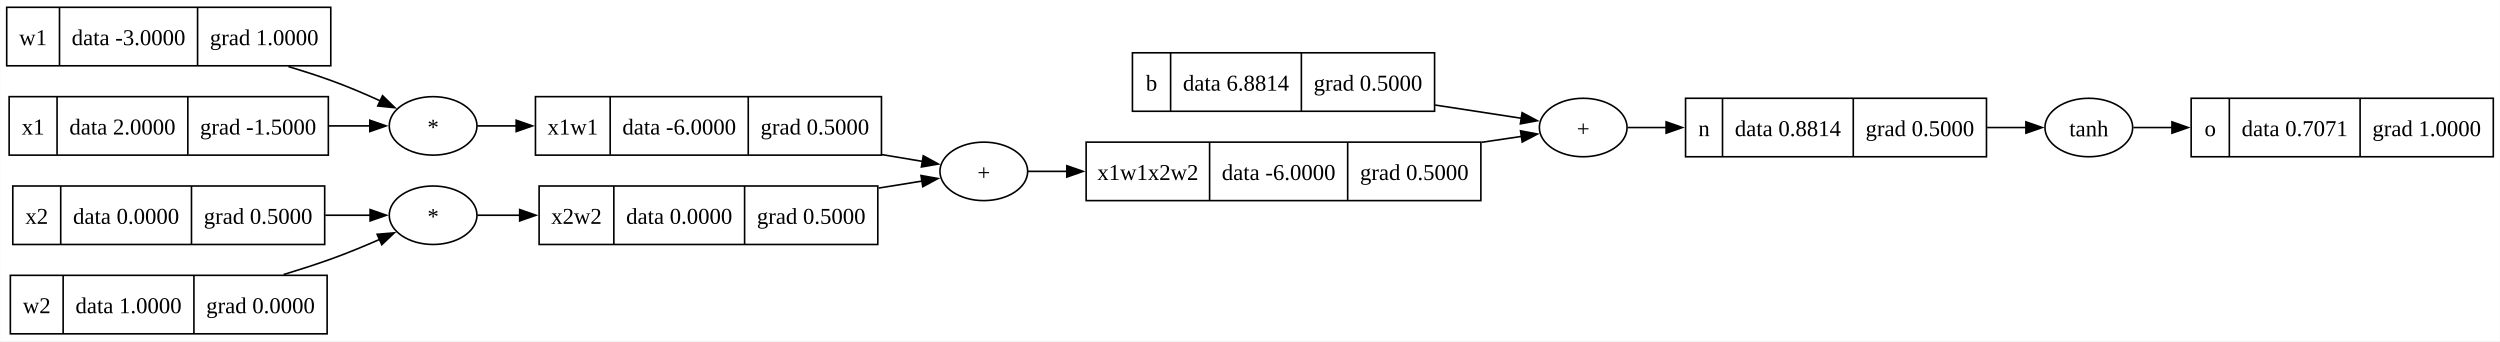
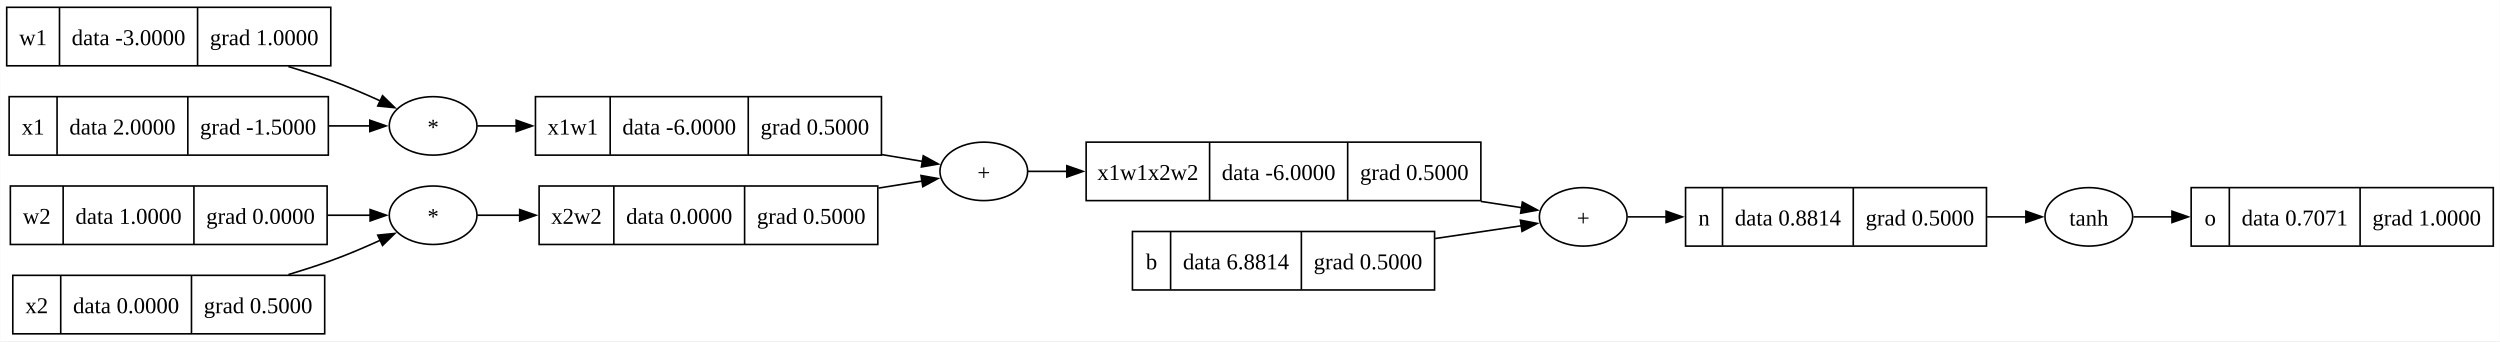
<svg xmlns="http://www.w3.org/2000/svg" width="1539pt" height="210pt" viewBox="0.00 0.00 1538.75 210.00">
  <g id="graph0" class="graph" transform="scale(1 1) rotate(0) translate(4 206)">
    <polygon fill="white" stroke="none" points="-4,4 -4,-206 1534.75,-206 1534.75,4 -4,4" />
    <g id="node1" class="node">
-       <polygon fill="none" stroke="black" points="327.75,-55.5 327.75,-91.5 536.25,-91.5 536.25,-55.5 327.75,-55.5" />
-       <text text-anchor="middle" x="350.75" y="-68.2" font-family="Times New Roman,serif" font-size="14.00">x2w2</text>
-       <polyline fill="none" stroke="black" points="373.75,-55.75 373.75,-91.5" />
-       <text text-anchor="middle" x="414" y="-68.2" font-family="Times New Roman,serif" font-size="14.00">data 0.0000</text>
-       <polyline fill="none" stroke="black" points="454.25,-55.75 454.25,-91.5" />
-       <text text-anchor="middle" x="495.25" y="-68.2" font-family="Times New Roman,serif" font-size="14.00">grad 0.5000</text>
-     </g>
-     <g id="node7" class="node">
-       <ellipse fill="none" stroke="black" cx="601.5" cy="-100.5" rx="27" ry="18" />
-       <text text-anchor="middle" x="601.5" y="-95.08" font-family="Times New Roman,serif" font-size="14.00">+</text>
-     </g>
-     <g id="edge10" class="edge">
-       <path fill="none" stroke="black" d="M536.7,-90.22C546.14,-91.74 555.22,-93.2 563.43,-94.52" />
-       <polygon fill="black" stroke="black" points="562.84,-97.97 573.27,-96.11 563.95,-91.06 562.84,-97.97" />
+       <polygon fill="none" stroke="black" points="1344.75,-54.5 1344.75,-90.5 1530.75,-90.5 1530.75,-54.5 1344.75,-54.5" />
+       <text text-anchor="middle" x="1356.5" y="-67.2" font-family="Times New Roman,serif" font-size="14.00">o</text>
+       <polyline fill="none" stroke="black" points="1368.25,-54.75 1368.25,-90.5" />
+       <text text-anchor="middle" x="1408.5" y="-67.2" font-family="Times New Roman,serif" font-size="14.00">data 0.7071</text>
+       <polyline fill="none" stroke="black" points="1448.75,-54.75 1448.75,-90.5" />
+       <text text-anchor="middle" x="1489.75" y="-67.2" font-family="Times New Roman,serif" font-size="14.00">grad 1.0000</text>
    </g>
    <g id="node2" class="node">
-       <ellipse fill="none" stroke="black" cx="262.5" cy="-73.5" rx="27" ry="18" />
-       <text text-anchor="middle" x="262.5" y="-68.08" font-family="Times New Roman,serif" font-size="14.00">*</text>
+       <ellipse fill="none" stroke="black" cx="1281.75" cy="-72.5" rx="27" ry="18" />
+       <text text-anchor="middle" x="1281.75" y="-67.08" font-family="Times New Roman,serif" font-size="14.00">tanh</text>
    </g>
    <g id="edge1" class="edge">
-       <path fill="none" stroke="black" d="M289.67,-73.5C297.34,-73.5 306.26,-73.5 315.82,-73.5" />
-       <polygon fill="black" stroke="black" points="315.79,-77 325.79,-73.5 315.79,-70 315.79,-77" />
+       <path fill="none" stroke="black" d="M1309.22,-72.5C1316.36,-72.5 1324.53,-72.5 1333.21,-72.5" />
+       <polygon fill="black" stroke="black" points="1332.94,-76 1342.94,-72.5 1332.94,-69 1332.94,-76" />
    </g>
    <g id="node3" class="node">
-       <polygon fill="none" stroke="black" points="3.75,-55.5 3.75,-91.5 195.75,-91.5 195.75,-55.5 3.75,-55.5" />
-       <text text-anchor="middle" x="18.5" y="-68.2" font-family="Times New Roman,serif" font-size="14.00">x2</text>
-       <polyline fill="none" stroke="black" points="33.25,-55.75 33.25,-91.5" />
-       <text text-anchor="middle" x="73.5" y="-68.2" font-family="Times New Roman,serif" font-size="14.00">data 0.0000</text>
-       <polyline fill="none" stroke="black" points="113.75,-55.75 113.75,-91.5" />
-       <text text-anchor="middle" x="154.75" y="-68.2" font-family="Times New Roman,serif" font-size="14.00">grad 0.5000</text>
+       <polygon fill="none" stroke="black" points="1033.5,-54.5 1033.5,-90.5 1218.75,-90.5 1218.75,-54.5 1033.5,-54.5" />
+       <text text-anchor="middle" x="1044.88" y="-67.2" font-family="Times New Roman,serif" font-size="14.00">n</text>
+       <polyline fill="none" stroke="black" points="1056.25,-54.75 1056.25,-90.5" />
+       <text text-anchor="middle" x="1096.5" y="-67.2" font-family="Times New Roman,serif" font-size="14.00">data 0.8814</text>
+       <polyline fill="none" stroke="black" points="1136.75,-54.75 1136.75,-90.5" />
+       <text text-anchor="middle" x="1177.75" y="-67.2" font-family="Times New Roman,serif" font-size="14.00">grad 0.5000</text>
    </g>
-     <g id="edge14" class="edge">
-       <path fill="none" stroke="black" d="M196.12,-73.5C205.86,-73.5 215.3,-73.5 223.83,-73.5" />
-       <polygon fill="black" stroke="black" points="223.71,-77 233.71,-73.5 223.71,-70 223.71,-77" />
+     <g id="edge9" class="edge">
+       <path fill="none" stroke="black" d="M1219.15,-72.5C1227.52,-72.5 1235.64,-72.5 1243.09,-72.5" />
+       <polygon fill="black" stroke="black" points="1243.03,-76 1253.03,-72.5 1243.03,-69 1243.03,-76" />
    </g>
    <g id="node4" class="node">
-       <polygon fill="none" stroke="black" points="693,-137.5 693,-173.5 879,-173.5 879,-137.5 693,-137.5" />
-       <text text-anchor="middle" x="704.75" y="-150.2" font-family="Times New Roman,serif" font-size="14.00">b</text>
-       <polyline fill="none" stroke="black" points="716.5,-137.75 716.5,-173.5" />
-       <text text-anchor="middle" x="756.75" y="-150.2" font-family="Times New Roman,serif" font-size="14.00">data 6.8814</text>
-       <polyline fill="none" stroke="black" points="797,-137.75 797,-173.5" />
-       <text text-anchor="middle" x="838" y="-150.2" font-family="Times New Roman,serif" font-size="14.00">grad 0.5000</text>
+       <ellipse fill="none" stroke="black" cx="970.5" cy="-72.5" rx="27" ry="18" />
+       <text text-anchor="middle" x="970.5" y="-67.08" font-family="Times New Roman,serif" font-size="14.00">+</text>
    </g>
-     <g id="node12" class="node">
-       <ellipse fill="none" stroke="black" cx="970.5" cy="-127.5" rx="27" ry="18" />
-       <text text-anchor="middle" x="970.5" y="-122.08" font-family="Times New Roman,serif" font-size="14.00">+</text>
-     </g>
-     <g id="edge7" class="edge">
-       <path fill="none" stroke="black" d="M879.32,-141.34C898.2,-138.44 917.02,-135.55 932.55,-133.17" />
-       <polygon fill="black" stroke="black" points="932.87,-136.66 942.23,-131.68 931.81,-129.74 932.87,-136.66" />
+     <g id="edge2" class="edge">
+       <path fill="none" stroke="black" d="M997.91,-72.5C1004.95,-72.5 1013,-72.5 1021.55,-72.5" />
+       <polygon fill="black" stroke="black" points="1021.54,-76 1031.54,-72.5 1021.54,-69 1021.54,-76" />
    </g>
    <g id="node5" class="node">
-       <polygon fill="none" stroke="black" points="2.25,-0.5 2.25,-36.5 197.25,-36.5 197.25,-0.5 2.25,-0.5" />
-       <text text-anchor="middle" x="18.5" y="-13.2" font-family="Times New Roman,serif" font-size="14.00">w2</text>
-       <polyline fill="none" stroke="black" points="34.75,-0.75 34.75,-36.5" />
-       <text text-anchor="middle" x="75" y="-13.2" font-family="Times New Roman,serif" font-size="14.00">data 1.0000</text>
-       <polyline fill="none" stroke="black" points="115.25,-0.75 115.25,-36.5" />
-       <text text-anchor="middle" x="156.25" y="-13.2" font-family="Times New Roman,serif" font-size="14.00">grad 0.0000</text>
-     </g>
-     <g id="edge13" class="edge">
-       <path fill="none" stroke="black" d="M170.45,-36.99C180.27,-39.97 190.19,-43.17 199.5,-46.5 209.46,-50.06 220.09,-54.46 229.68,-58.67" />
-       <polygon fill="black" stroke="black" points="228.04,-61.77 238.6,-62.66 230.9,-55.38 228.04,-61.77" />
-     </g>
-     <g id="node6" class="node">
      <polygon fill="none" stroke="black" points="664.5,-82.5 664.5,-118.5 907.5,-118.5 907.5,-82.5 664.5,-82.5" />
      <text text-anchor="middle" x="702.5" y="-95.2" font-family="Times New Roman,serif" font-size="14.00">x1w1x2w2</text>
      <polyline fill="none" stroke="black" points="740.5,-82.75 740.5,-118.5" />
      <text text-anchor="middle" x="783" y="-95.2" font-family="Times New Roman,serif" font-size="14.00">data -6.0000</text>
      <polyline fill="none" stroke="black" points="825.5,-82.75 825.5,-118.5" />
      <text text-anchor="middle" x="866.5" y="-95.2" font-family="Times New Roman,serif" font-size="14.00">grad 0.5000</text>
    </g>
-     <g id="edge11" class="edge">
-       <path fill="none" stroke="black" d="M907.97,-118.4C916.73,-119.69 925.07,-120.93 932.64,-122.05" />
-       <polygon fill="black" stroke="black" points="931.92,-125.48 942.32,-123.48 932.94,-118.55 931.92,-125.48" />
+     <g id="edge8" class="edge">
+       <path fill="none" stroke="black" d="M907.46,-82.02C916.36,-80.65 924.85,-79.35 932.54,-78.17" />
+       <polygon fill="black" stroke="black" points="933.04,-81.64 942.39,-76.66 931.98,-74.72 933.04,-81.64" />
    </g>
-     <g id="edge2" class="edge">
+     <g id="node6" class="node">
+       <ellipse fill="none" stroke="black" cx="601.5" cy="-100.5" rx="27" ry="18" />
+       <text text-anchor="middle" x="601.5" y="-95.08" font-family="Times New Roman,serif" font-size="14.00">+</text>
+     </g>
+     <g id="edge3" class="edge">
      <path fill="none" stroke="black" d="M628.65,-100.5C635.72,-100.5 643.87,-100.5 652.67,-100.5" />
      <polygon fill="black" stroke="black" points="652.62,-104 662.62,-100.5 652.62,-97 652.62,-104" />
    </g>
-     <g id="node8" class="node">
+     <g id="node7" class="node">
      <polygon fill="none" stroke="black" points="325.5,-110.5 325.5,-146.5 538.5,-146.5 538.5,-110.5 325.5,-110.5" />
      <text text-anchor="middle" x="348.5" y="-123.2" font-family="Times New Roman,serif" font-size="14.00">x1w1</text>
      <polyline fill="none" stroke="black" points="371.5,-110.75 371.5,-146.5" />
      <text text-anchor="middle" x="414" y="-123.2" font-family="Times New Roman,serif" font-size="14.00">data -6.0000</text>
      <polyline fill="none" stroke="black" points="456.5,-110.75 456.5,-146.5" />
      <text text-anchor="middle" x="497.5" y="-123.2" font-family="Times New Roman,serif" font-size="14.00">grad 0.5000</text>
    </g>
-     <g id="edge9" class="edge">
+     <g id="edge14" class="edge">
      <path fill="none" stroke="black" d="M538.61,-110.85C547.54,-109.35 556.12,-107.92 563.9,-106.62" />
      <polygon fill="black" stroke="black" points="564.24,-110.11 573.53,-105.01 563.09,-103.21 564.24,-110.11" />
    </g>
-     <g id="node9" class="node">
+     <g id="node8" class="node">
      <ellipse fill="none" stroke="black" cx="262.5" cy="-128.5" rx="27" ry="18" />
      <text text-anchor="middle" x="262.5" y="-123.08" font-family="Times New Roman,serif" font-size="14.00">*</text>
    </g>
-     <g id="edge3" class="edge">
+     <g id="edge4" class="edge">
      <path fill="none" stroke="black" d="M289.67,-128.5C296.79,-128.5 304.98,-128.5 313.76,-128.5" />
      <polygon fill="black" stroke="black" points="313.64,-132 323.64,-128.5 313.64,-125 313.64,-132" />
+     </g>
+     <g id="node9" class="node">
+       <polygon fill="none" stroke="black" points="693,-27.5 693,-63.5 879,-63.5 879,-27.5 693,-27.5" />
+       <text text-anchor="middle" x="704.75" y="-40.2" font-family="Times New Roman,serif" font-size="14.00">b</text>
+       <polyline fill="none" stroke="black" points="716.5,-27.75 716.5,-63.5" />
+       <text text-anchor="middle" x="756.75" y="-40.2" font-family="Times New Roman,serif" font-size="14.00">data 6.8814</text>
+       <polyline fill="none" stroke="black" points="797,-27.75 797,-63.5" />
+       <text text-anchor="middle" x="838" y="-40.2" font-family="Times New Roman,serif" font-size="14.00">grad 0.5000</text>
+     </g>
+     <g id="edge7" class="edge">
+       <path fill="none" stroke="black" d="M879.32,-59.16C898.2,-61.95 917.02,-64.74 932.55,-67.03" />
+       <polygon fill="black" stroke="black" points="931.82,-70.46 942.22,-68.46 932.84,-63.54 931.82,-70.46" />
    </g>
    <g id="node10" class="node">
      <polygon fill="none" stroke="black" points="0,-165.5 0,-201.5 199.5,-201.5 199.5,-165.5 0,-165.5" />
      <text text-anchor="middle" x="16.25" y="-178.2" font-family="Times New Roman,serif" font-size="14.00">w1</text>
      <polyline fill="none" stroke="black" points="32.5,-165.75 32.5,-201.5" />
      <text text-anchor="middle" x="75" y="-178.2" font-family="Times New Roman,serif" font-size="14.00">data -3.0000</text>
      <polyline fill="none" stroke="black" points="117.5,-165.75 117.5,-201.5" />
      <text text-anchor="middle" x="158.5" y="-178.2" font-family="Times New Roman,serif" font-size="14.00">grad 1.0000</text>
    </g>
-     <g id="edge6" class="edge">
+     <g id="edge13" class="edge">
      <path fill="none" stroke="black" d="M173.43,-165.03C182.28,-162.37 191.14,-159.51 199.5,-156.5 209.59,-152.87 220.33,-148.29 229.98,-143.89" />
      <polygon fill="black" stroke="black" points="231.37,-147.1 238.95,-139.7 228.41,-140.76 231.37,-147.1" />
    </g>
    <g id="node11" class="node">
-       <polygon fill="none" stroke="black" points="1033.5,-109.5 1033.5,-145.5 1218.75,-145.5 1218.75,-109.5 1033.5,-109.5" />
-       <text text-anchor="middle" x="1044.88" y="-122.2" font-family="Times New Roman,serif" font-size="14.00">n</text>
-       <polyline fill="none" stroke="black" points="1056.25,-109.75 1056.25,-145.5" />
-       <text text-anchor="middle" x="1096.5" y="-122.2" font-family="Times New Roman,serif" font-size="14.00">data 0.8814</text>
-       <polyline fill="none" stroke="black" points="1136.75,-109.75 1136.75,-145.5" />
-       <text text-anchor="middle" x="1177.75" y="-122.2" font-family="Times New Roman,serif" font-size="14.00">grad 0.5000</text>
+       <polygon fill="none" stroke="black" points="2.25,-55.5 2.25,-91.5 197.25,-91.5 197.25,-55.5 2.25,-55.5" />
+       <text text-anchor="middle" x="18.5" y="-68.2" font-family="Times New Roman,serif" font-size="14.00">w2</text>
+       <polyline fill="none" stroke="black" points="34.75,-55.75 34.75,-91.5" />
+       <text text-anchor="middle" x="75" y="-68.2" font-family="Times New Roman,serif" font-size="14.00">data 1.0000</text>
+       <polyline fill="none" stroke="black" points="115.25,-55.75 115.25,-91.5" />
+       <text text-anchor="middle" x="156.25" y="-68.2" font-family="Times New Roman,serif" font-size="14.00">grad 0.0000</text>
    </g>
    <g id="node15" class="node">
-       <ellipse fill="none" stroke="black" cx="1281.75" cy="-127.5" rx="27" ry="18" />
-       <text text-anchor="middle" x="1281.75" y="-122.08" font-family="Times New Roman,serif" font-size="14.00">tanh</text>
+       <ellipse fill="none" stroke="black" cx="262.5" cy="-73.5" rx="27" ry="18" />
+       <text text-anchor="middle" x="262.5" y="-68.08" font-family="Times New Roman,serif" font-size="14.00">*</text>
    </g>
-     <g id="edge8" class="edge">
-       <path fill="none" stroke="black" d="M1219.15,-127.5C1227.52,-127.5 1235.64,-127.5 1243.09,-127.5" />
-       <polygon fill="black" stroke="black" points="1243.03,-131 1253.03,-127.5 1243.03,-124 1243.03,-131" />
+     <g id="edge12" class="edge">
+       <path fill="none" stroke="black" d="M197.51,-73.5C206.8,-73.5 215.79,-73.5 223.94,-73.5" />
+       <polygon fill="black" stroke="black" points="223.72,-77 233.72,-73.5 223.72,-70 223.72,-77" />
    </g>
-     <g id="edge4" class="edge">
-       <path fill="none" stroke="black" d="M997.91,-127.5C1004.95,-127.5 1013,-127.5 1021.55,-127.5" />
-       <polygon fill="black" stroke="black" points="1021.54,-131 1031.54,-127.5 1021.54,-124 1021.54,-131" />
-     </g>
-     <g id="node13" class="node">
+     <g id="node12" class="node">
      <polygon fill="none" stroke="black" points="1.5,-110.5 1.5,-146.5 198,-146.5 198,-110.5 1.5,-110.5" />
      <text text-anchor="middle" x="16.25" y="-123.2" font-family="Times New Roman,serif" font-size="14.00">x1</text>
      <polyline fill="none" stroke="black" points="31,-110.75 31,-146.5" />
      <text text-anchor="middle" x="71.25" y="-123.2" font-family="Times New Roman,serif" font-size="14.00">data 2.0000</text>
      <polyline fill="none" stroke="black" points="111.5,-110.75 111.5,-146.5" />
      <text text-anchor="middle" x="154.75" y="-123.2" font-family="Times New Roman,serif" font-size="14.00">grad -1.5000</text>
    </g>
-     <g id="edge12" class="edge">
+     <g id="edge11" class="edge">
      <path fill="none" stroke="black" d="M198.43,-128.5C207.33,-128.5 215.94,-128.5 223.79,-128.5" />
      <polygon fill="black" stroke="black" points="223.53,-132 233.53,-128.5 223.53,-125 223.53,-132" />
    </g>
+     <g id="node13" class="node">
+       <polygon fill="none" stroke="black" points="3.75,-0.5 3.75,-36.5 195.75,-36.5 195.75,-0.5 3.75,-0.5" />
+       <text text-anchor="middle" x="18.5" y="-13.2" font-family="Times New Roman,serif" font-size="14.00">x2</text>
+       <polyline fill="none" stroke="black" points="33.25,-0.75 33.25,-36.5" />
+       <text text-anchor="middle" x="73.5" y="-13.2" font-family="Times New Roman,serif" font-size="14.00">data 0.0000</text>
+       <polyline fill="none" stroke="black" points="113.75,-0.75 113.75,-36.5" />
+       <text text-anchor="middle" x="154.75" y="-13.2" font-family="Times New Roman,serif" font-size="14.00">grad 0.5000</text>
+     </g>
+     <g id="edge10" class="edge">
+       <path fill="none" stroke="black" d="M173.43,-36.97C182.28,-39.63 191.14,-42.49 199.5,-45.5 209.59,-49.13 220.33,-53.71 229.98,-58.11" />
+       <polygon fill="black" stroke="black" points="228.41,-61.24 238.95,-62.3 231.37,-54.9 228.41,-61.24" />
+     </g>
    <g id="node14" class="node">
-       <polygon fill="none" stroke="black" points="1344.75,-109.5 1344.75,-145.5 1530.75,-145.5 1530.75,-109.5 1344.75,-109.5" />
-       <text text-anchor="middle" x="1356.5" y="-122.2" font-family="Times New Roman,serif" font-size="14.00">o</text>
-       <polyline fill="none" stroke="black" points="1368.25,-109.75 1368.25,-145.5" />
-       <text text-anchor="middle" x="1408.5" y="-122.2" font-family="Times New Roman,serif" font-size="14.00">data 0.7071</text>
-       <polyline fill="none" stroke="black" points="1448.75,-109.75 1448.75,-145.5" />
-       <text text-anchor="middle" x="1489.75" y="-122.2" font-family="Times New Roman,serif" font-size="14.00">grad 1.0000</text>
+       <polygon fill="none" stroke="black" points="327.75,-55.5 327.75,-91.5 536.25,-91.5 536.25,-55.5 327.75,-55.5" />
+       <text text-anchor="middle" x="350.75" y="-68.2" font-family="Times New Roman,serif" font-size="14.00">x2w2</text>
+       <polyline fill="none" stroke="black" points="373.75,-55.75 373.75,-91.5" />
+       <text text-anchor="middle" x="414" y="-68.2" font-family="Times New Roman,serif" font-size="14.00">data 0.0000</text>
+       <polyline fill="none" stroke="black" points="454.25,-55.75 454.25,-91.5" />
+       <text text-anchor="middle" x="495.25" y="-68.2" font-family="Times New Roman,serif" font-size="14.00">grad 0.5000</text>
+     </g>
+     <g id="edge6" class="edge">
+       <path fill="none" stroke="black" d="M536.7,-90.22C546.14,-91.74 555.22,-93.2 563.43,-94.52" />
+       <polygon fill="black" stroke="black" points="562.84,-97.97 573.27,-96.11 563.95,-91.06 562.84,-97.97" />
    </g>
    <g id="edge5" class="edge">
-       <path fill="none" stroke="black" d="M1309.22,-127.5C1316.36,-127.5 1324.53,-127.5 1333.21,-127.5" />
-       <polygon fill="black" stroke="black" points="1332.94,-131 1342.94,-127.5 1332.94,-124 1332.94,-131" />
+       <path fill="none" stroke="black" d="M289.67,-73.5C297.34,-73.5 306.26,-73.5 315.82,-73.5" />
+       <polygon fill="black" stroke="black" points="315.79,-77 325.79,-73.5 315.79,-70 315.79,-77" />
    </g>
  </g>
</svg>
